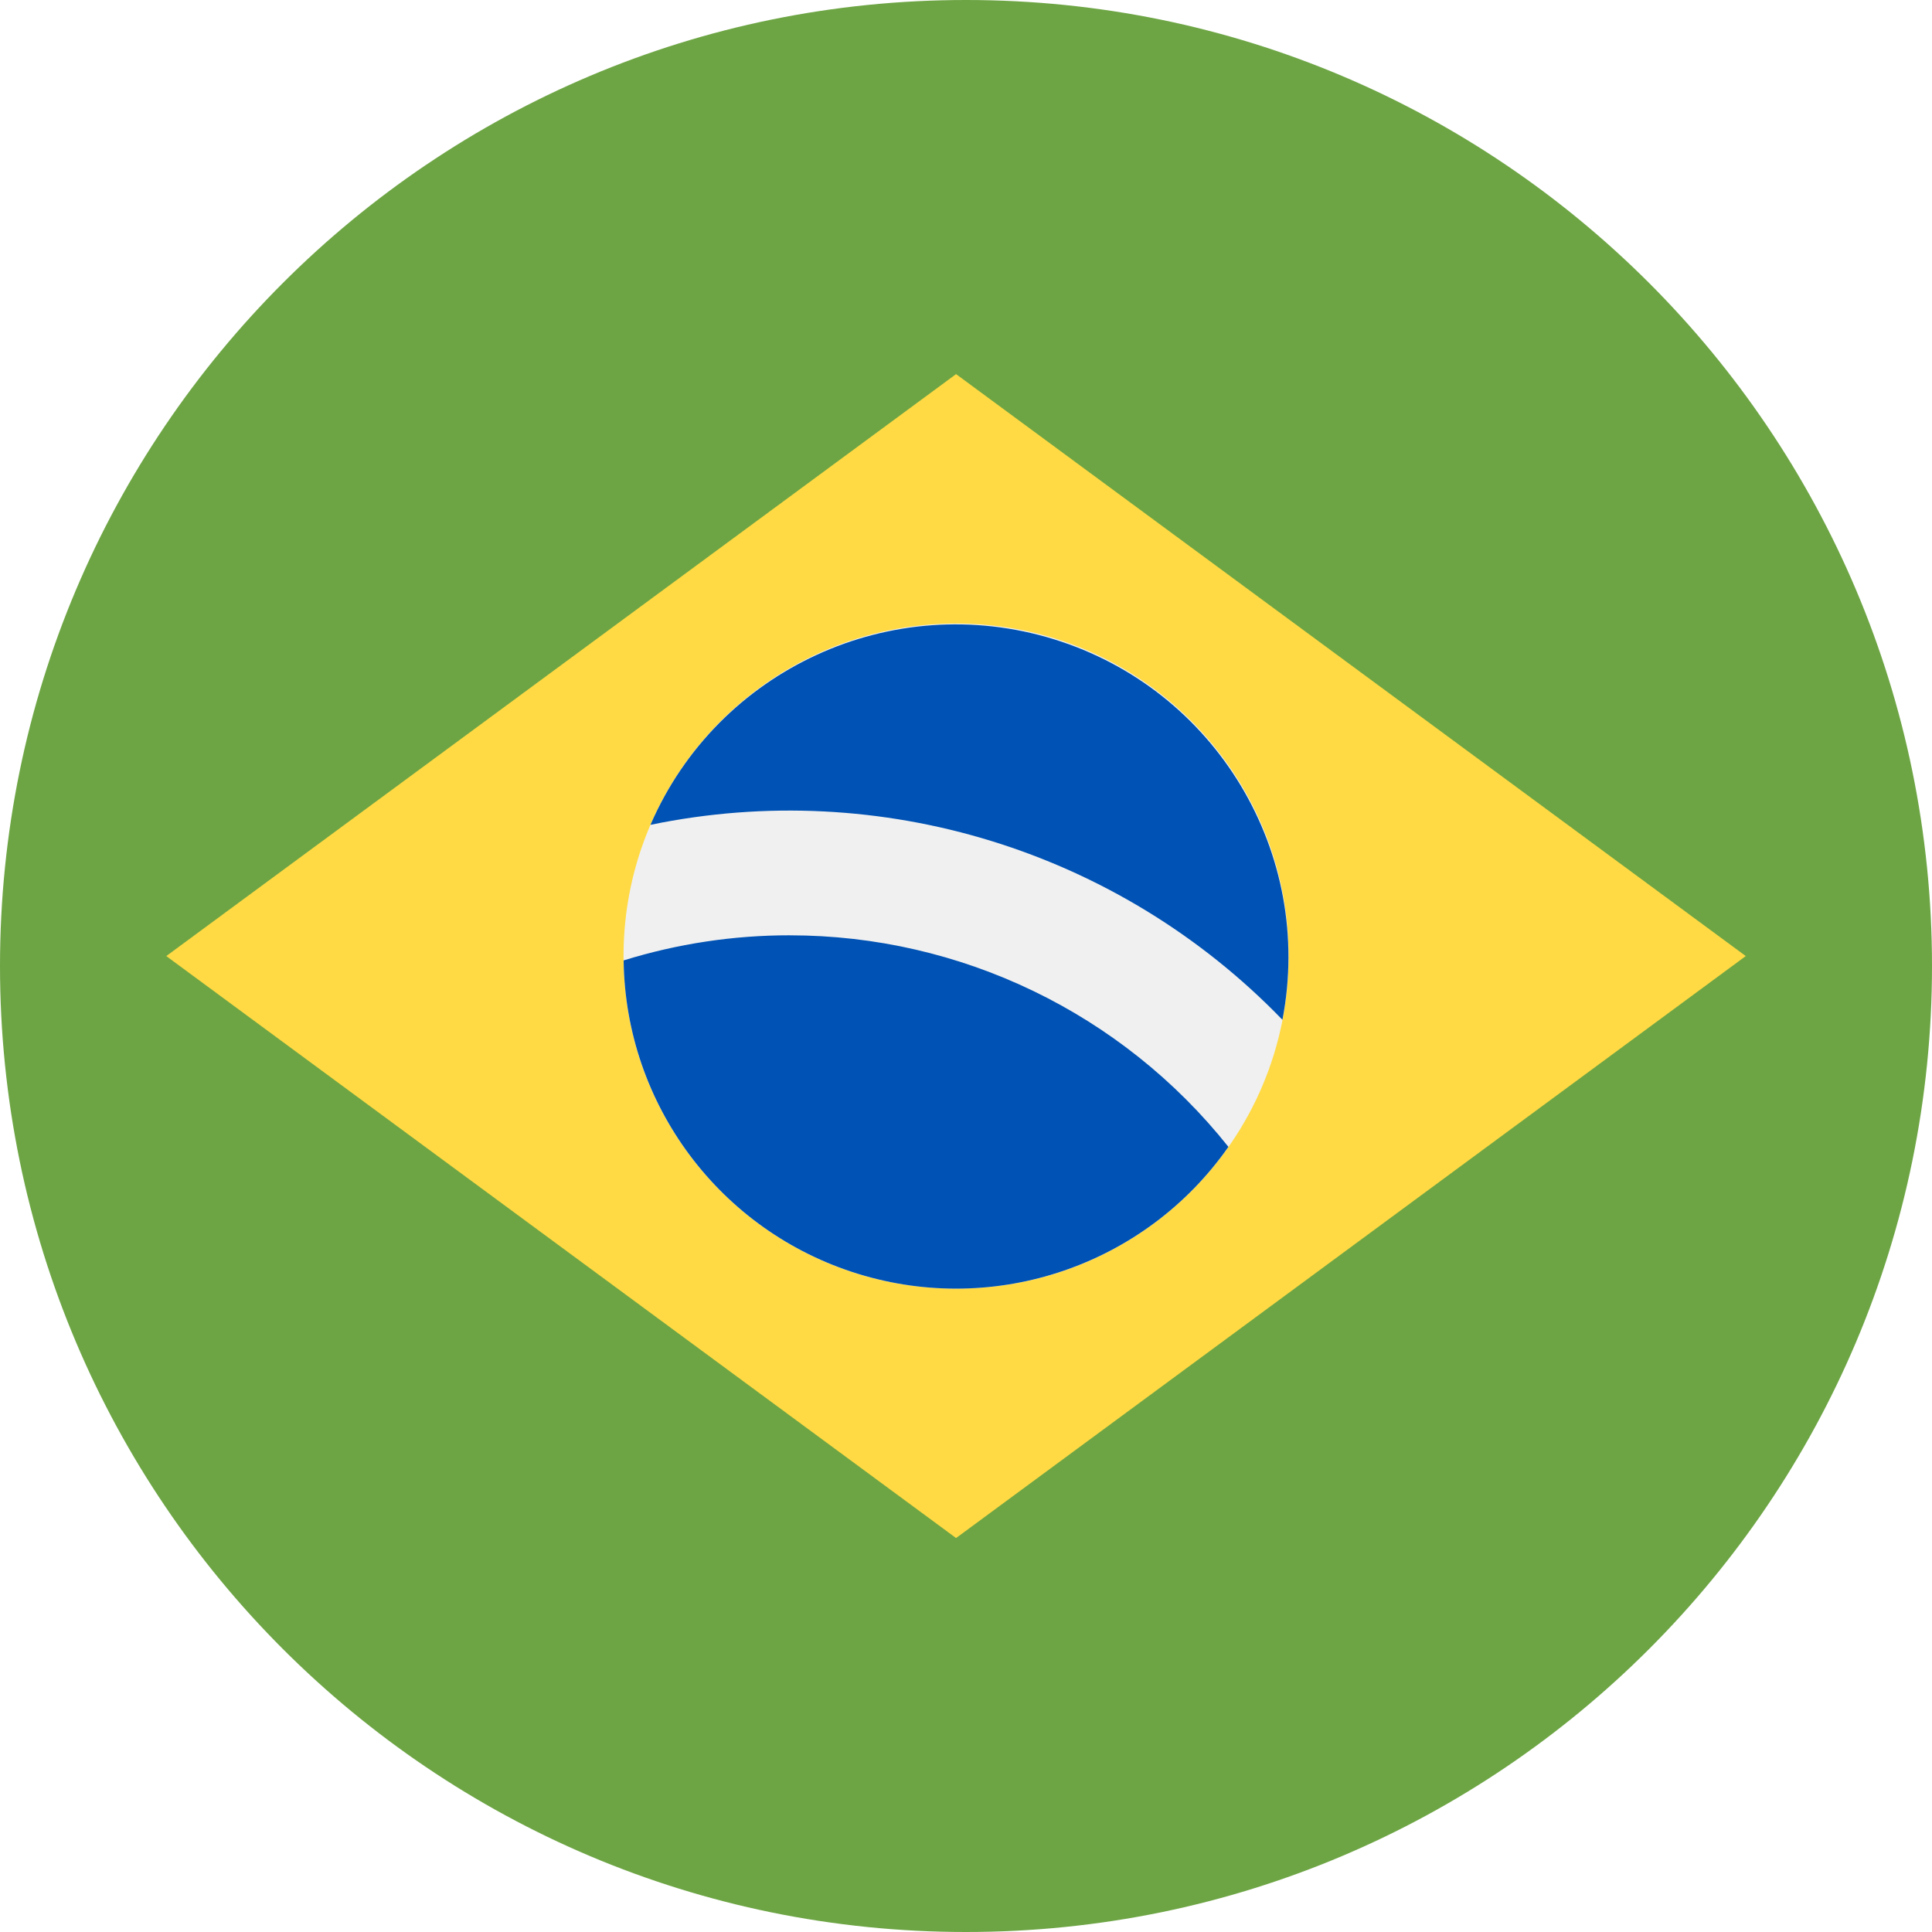
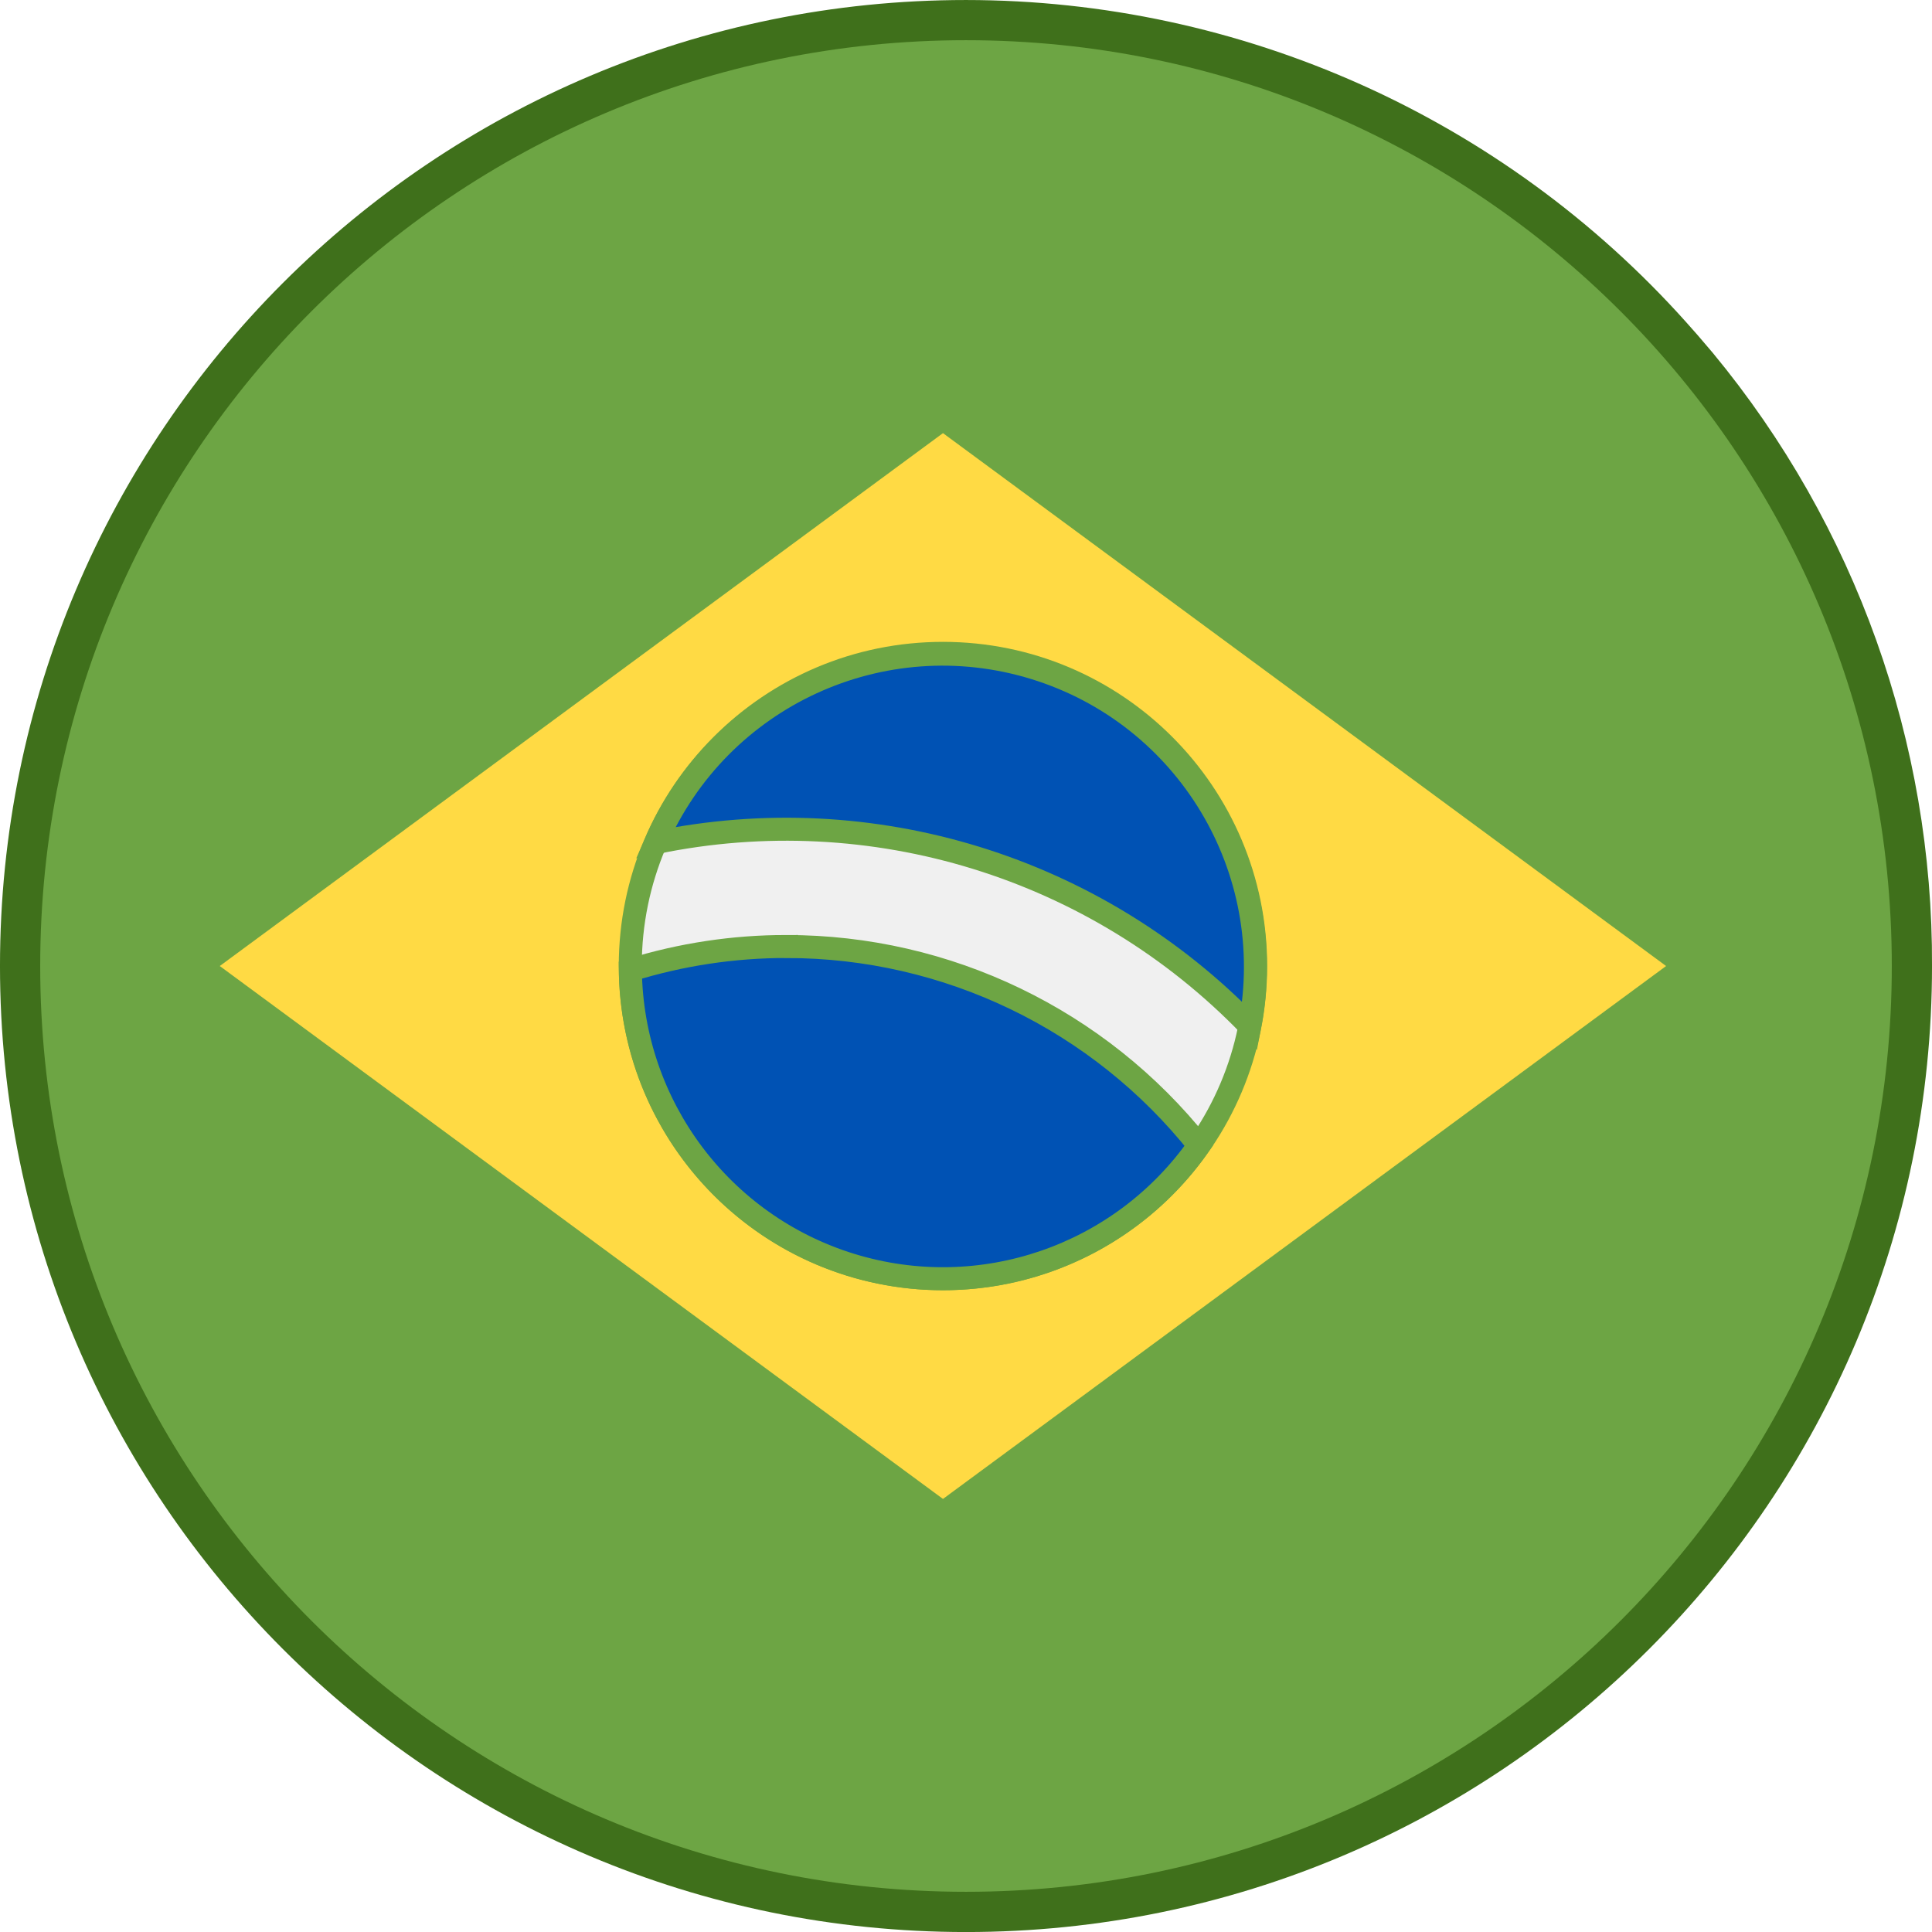
- <svg xmlns="http://www.w3.org/2000/svg" width="78.98" height="78.98" viewBox="0 0 78.98 78.98">
-   <defs>
-     <clipPath id="clip-SPRK_default_preset_name_custom_1">
-       <rect width="78.98" height="78.98" />
-     </clipPath>
-   </defs>
-   <g id="SPRK_default_preset_name_custom_1" data-name="SPRK_default_preset_name_custom – 1" clip-path="url(#clip-SPRK_default_preset_name_custom_1)">
-     <g id="brazil">
-       <circle id="Elipse_1" data-name="Elipse 1" cx="39.49" cy="39.49" r="39.49" fill="#6da544" />
-       <path id="Caminho_1" data-name="Caminho 1" d="M43.417,25.044,75.7,48.834,43.417,72.625,11.13,48.834Z" transform="translate(-4.333 -9.75)" fill="#ffda44" />
-       <circle id="Elipse_2" data-name="Elipse 2" cx="13.595" cy="13.595" r="13.595" transform="translate(25.49 25.49)" fill="#f0f0f0" />
-       <path id="Caminho_2" data-name="Caminho 2" d="M48.539,54.485a22.854,22.854,0,0,0-6.793,1.027,13.591,13.591,0,0,0,24.723,7.621,22.91,22.91,0,0,0-17.93-8.647Zm20.139,3.454a13.6,13.6,0,0,0-25.835-7.97,28.022,28.022,0,0,1,25.835,7.97Z" transform="translate(-16.252 -16.25)" fill="#0052b4" />
+ <svg xmlns="http://www.w3.org/2000/svg" width="84" height="84" viewBox="0 0 84 84">
+   <g id="Grupo_2" data-name="Grupo 2" transform="translate(-972.087 1745.915)">
+     <g id="Grupo_1" data-name="Grupo 1">
+       <g id="g958" transform="translate(1007.747 -1707.576)">
+         <path id="path1805" d="M39.489,0A39.533,39.533,0,0,1,68.932,13.174c.3.334.6.673,1.093,1.26a39.031,39.031,0,0,1,8.953,25.055A39.489,39.489,0,1,1,39.489,0Z" transform="translate(-33.149 -35.827)" fill="#6da544" stroke="#3f701b" stroke-width="5.023" />
+         <circle id="path1388" cx="38.243" cy="38.243" r="38.243" transform="translate(-31.903 -34.582)" fill="none" stroke="#6da544" stroke-linejoin="round" stroke-width="4.018" />
+       </g>
+       <g id="brazil" transform="translate(872 -1742.998)">
+         <path id="Caminho_4" data-name="Caminho 4" d="M43.417,25.044,75.7,48.834,43.417,72.625,11.13,48.834Z" transform="translate(97.669 -9.75)" fill="#ffda44" stroke="#6da544" stroke-width="1" />
+         <circle id="Elipse_2" data-name="Elipse 2" cx="13.595" cy="13.595" r="13.595" transform="translate(127.49 25.49)" fill="#f0f0f0" stroke="#6da544" stroke-width="1" />
+         <path id="Caminho_2" data-name="Caminho 2" d="M48.539,54.485a22.854,22.854,0,0,0-6.793,1.027,13.591,13.591,0,0,0,24.723,7.621,22.91,22.91,0,0,0-17.93-8.647Zm20.139,3.454a13.6,13.6,0,0,0-25.835-7.97,28.022,28.022,0,0,1,25.835,7.97Z" transform="translate(85.748 -16.25)" fill="#0052b4" stroke="#6da544" stroke-width="1" />
+       </g>
    </g>
  </g>
</svg>
